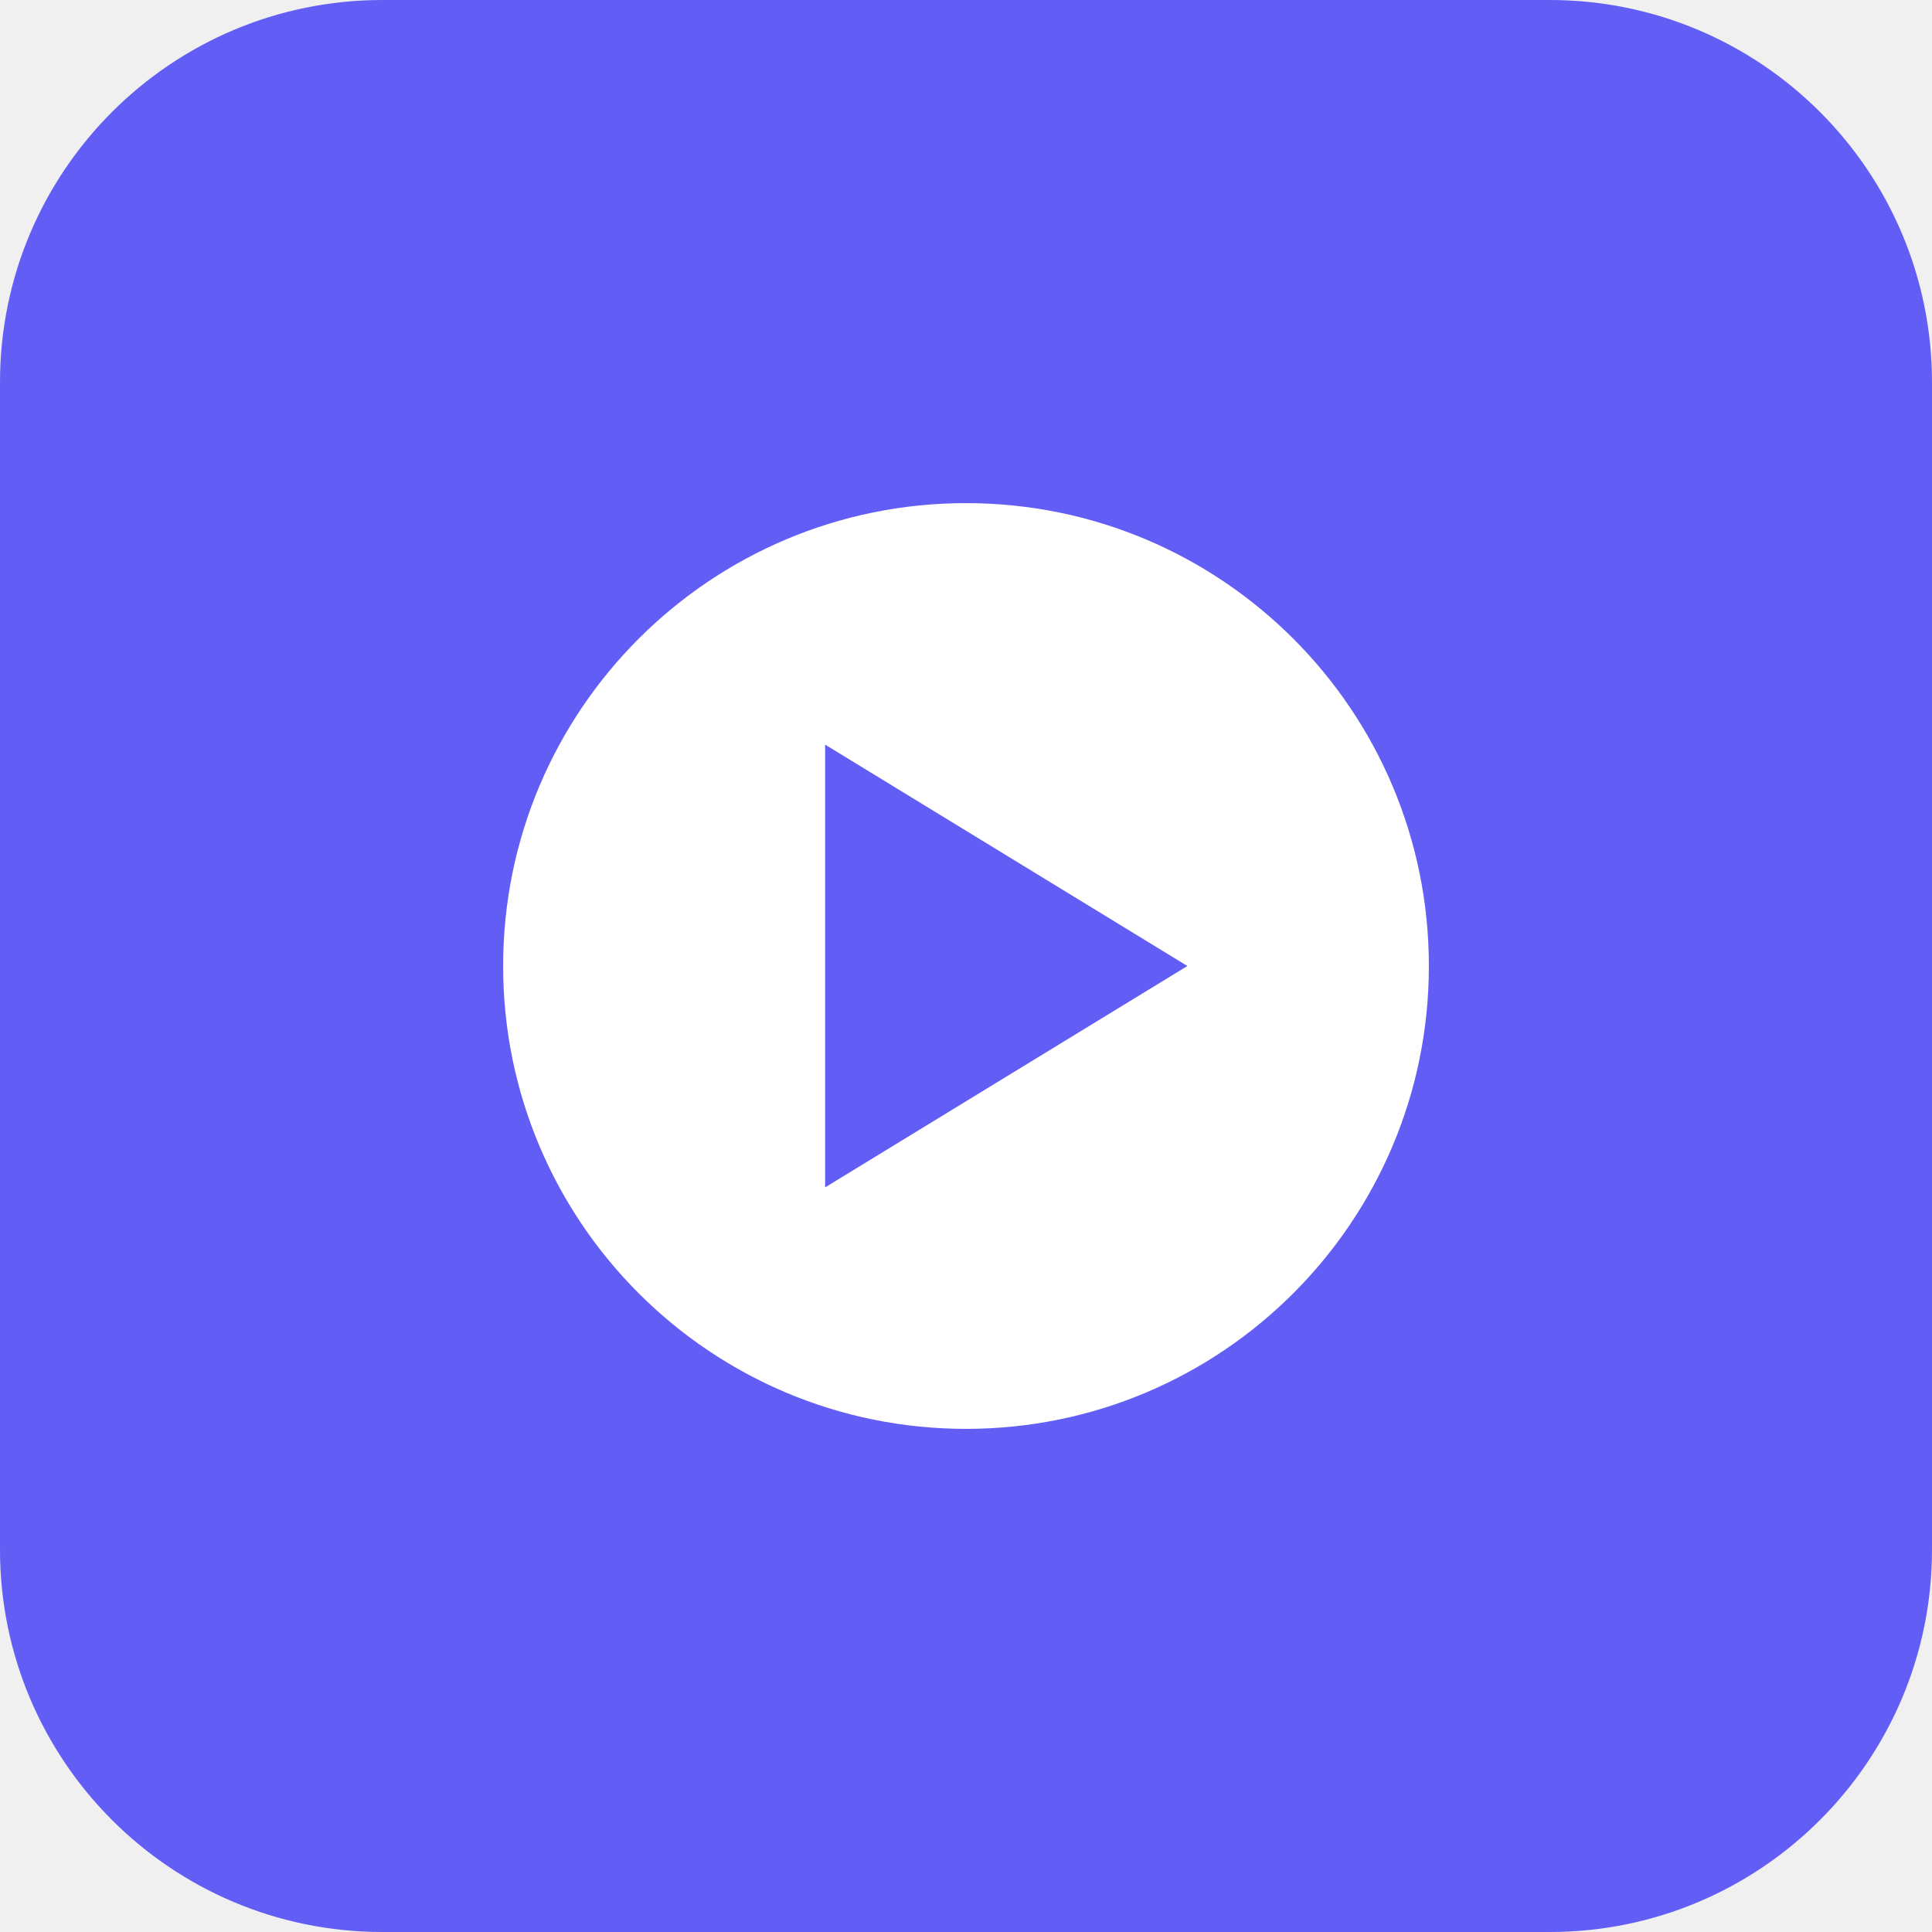
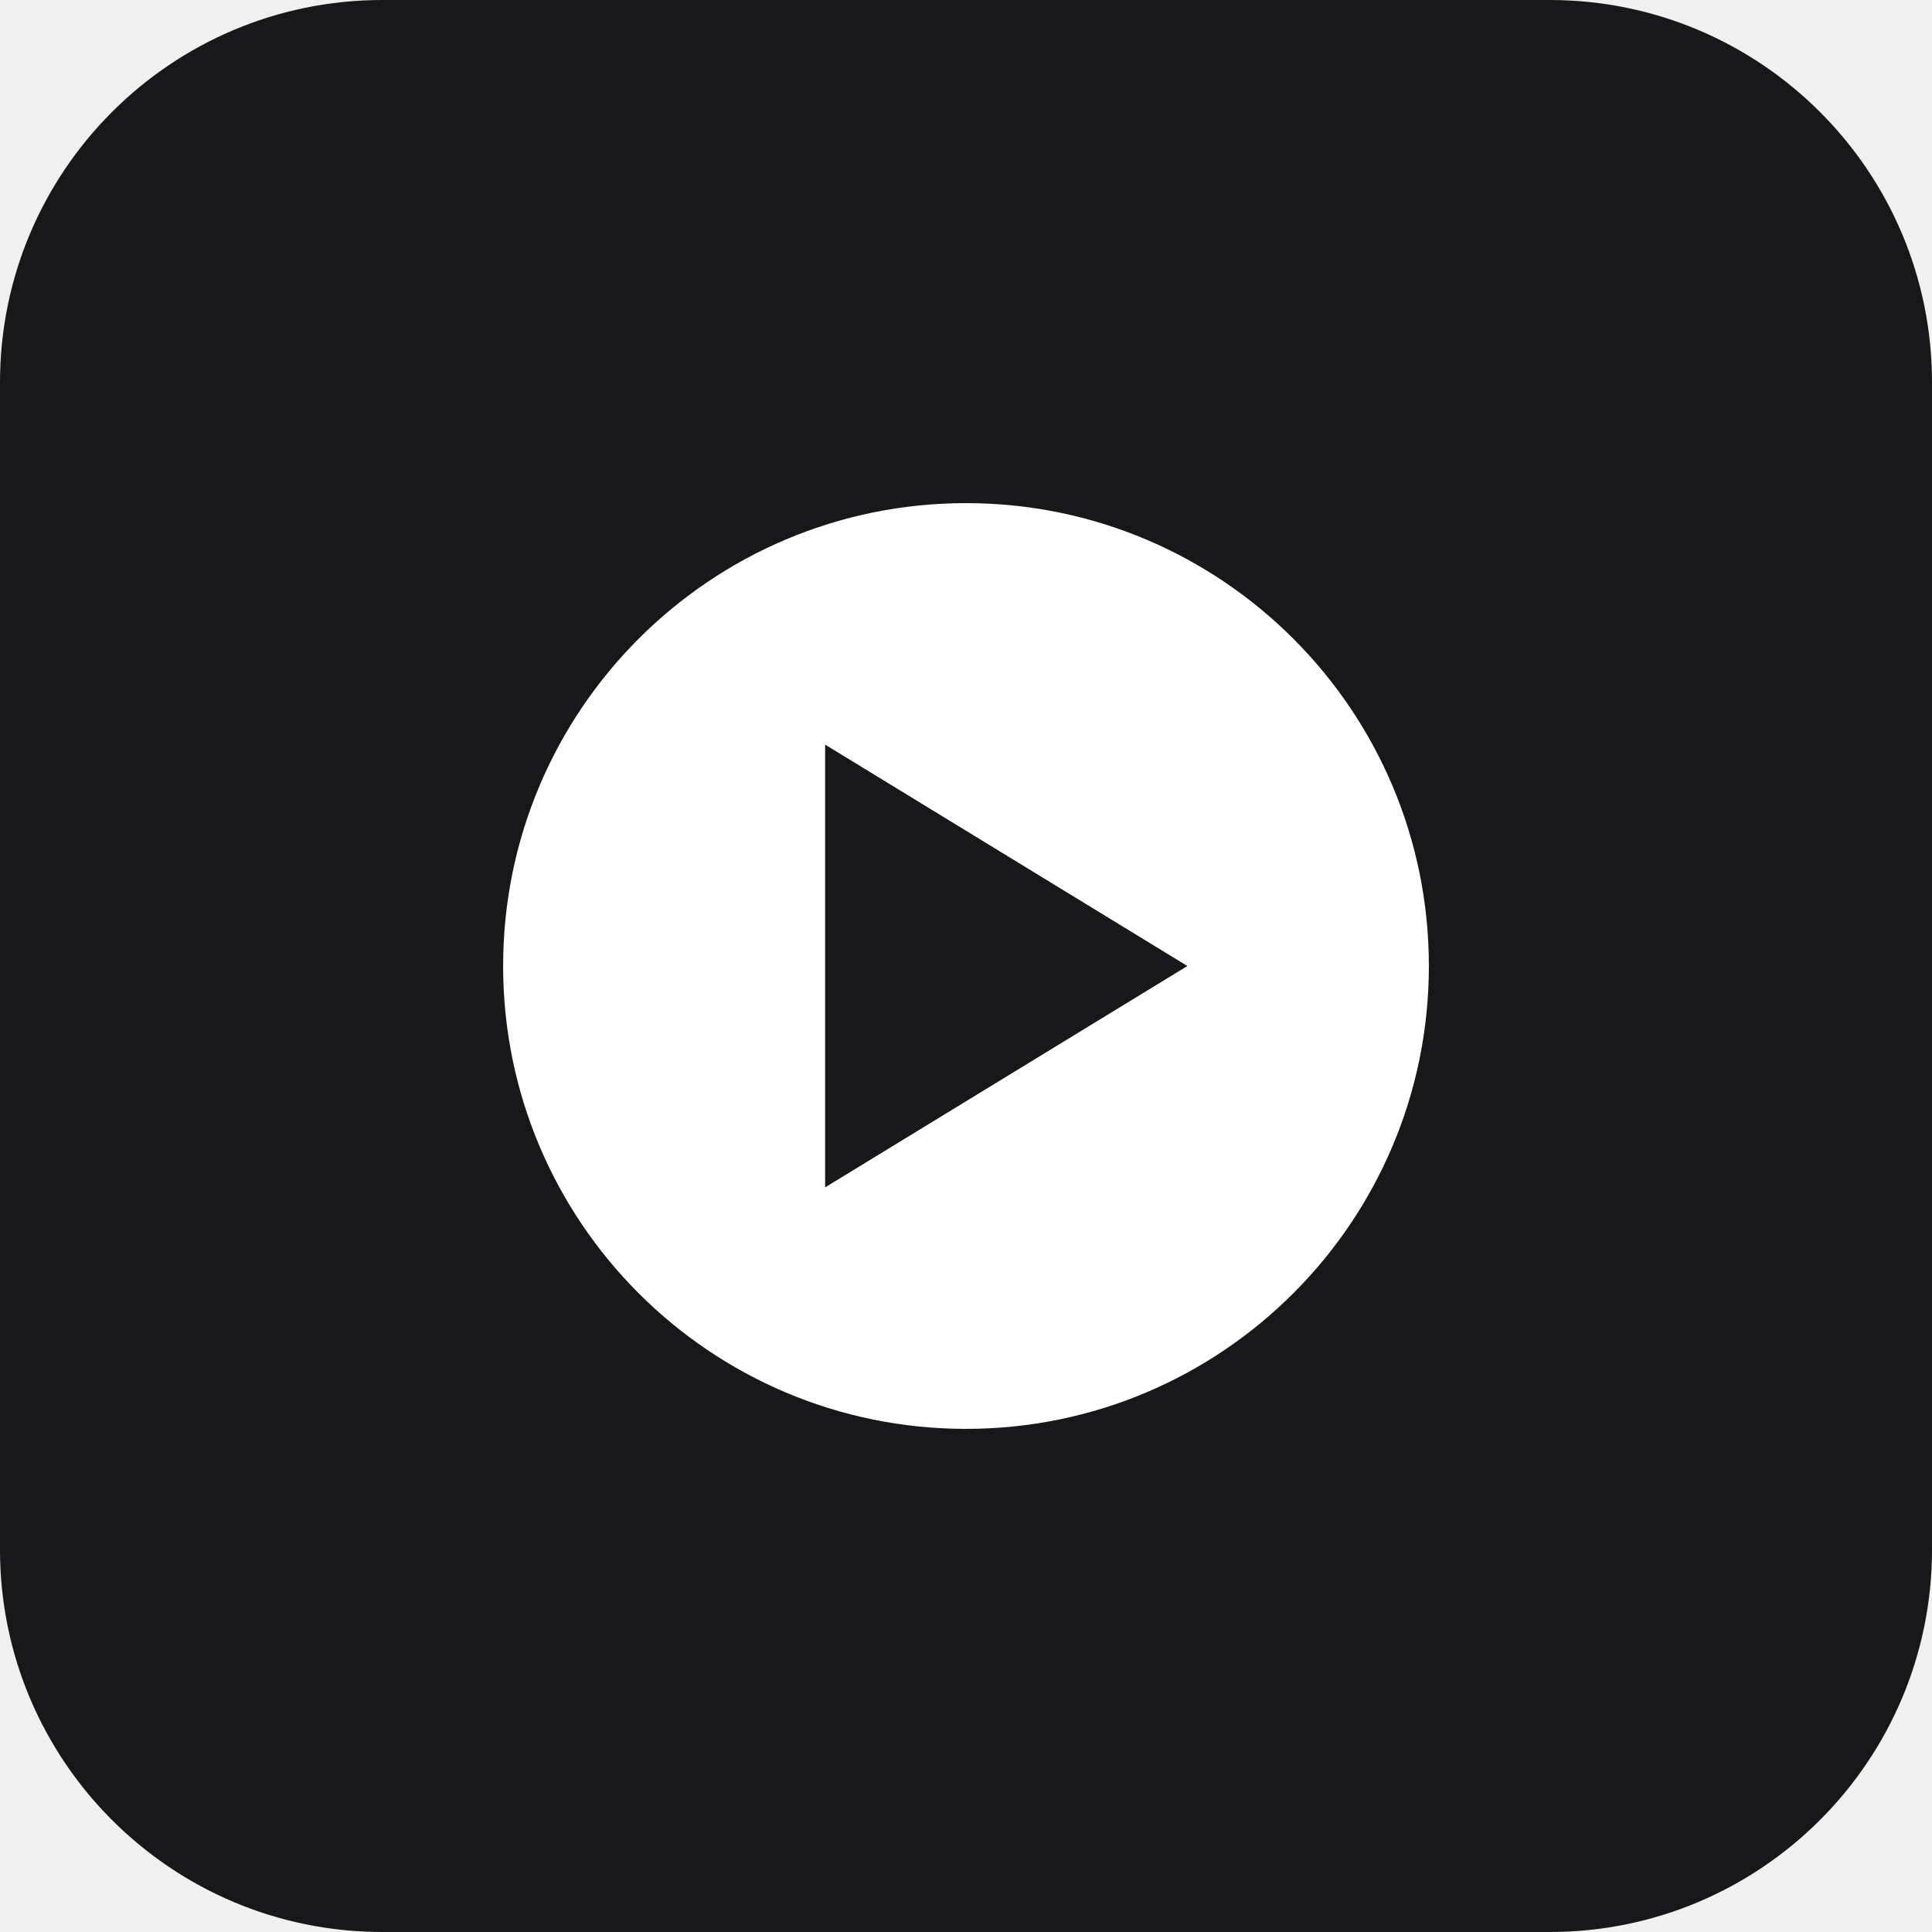
<svg xmlns="http://www.w3.org/2000/svg" width="192" height="192" viewBox="0 0 192 192">
-   <rect width="192" height="192" rx="38" fill="#625DF5" />
+   <rect width="192" height="192" rx="38" fill="#18181B" />
  <g transform="translate(96 96)">
    <circle r="46" fill="#fff" />
-     <polygon points="-14,-22 22,0 -14,22" fill="#625DF5" />
+     <polygon points="-14,-22 22,0 -14,22" fill="#18181B" />
  </g>
</svg>
